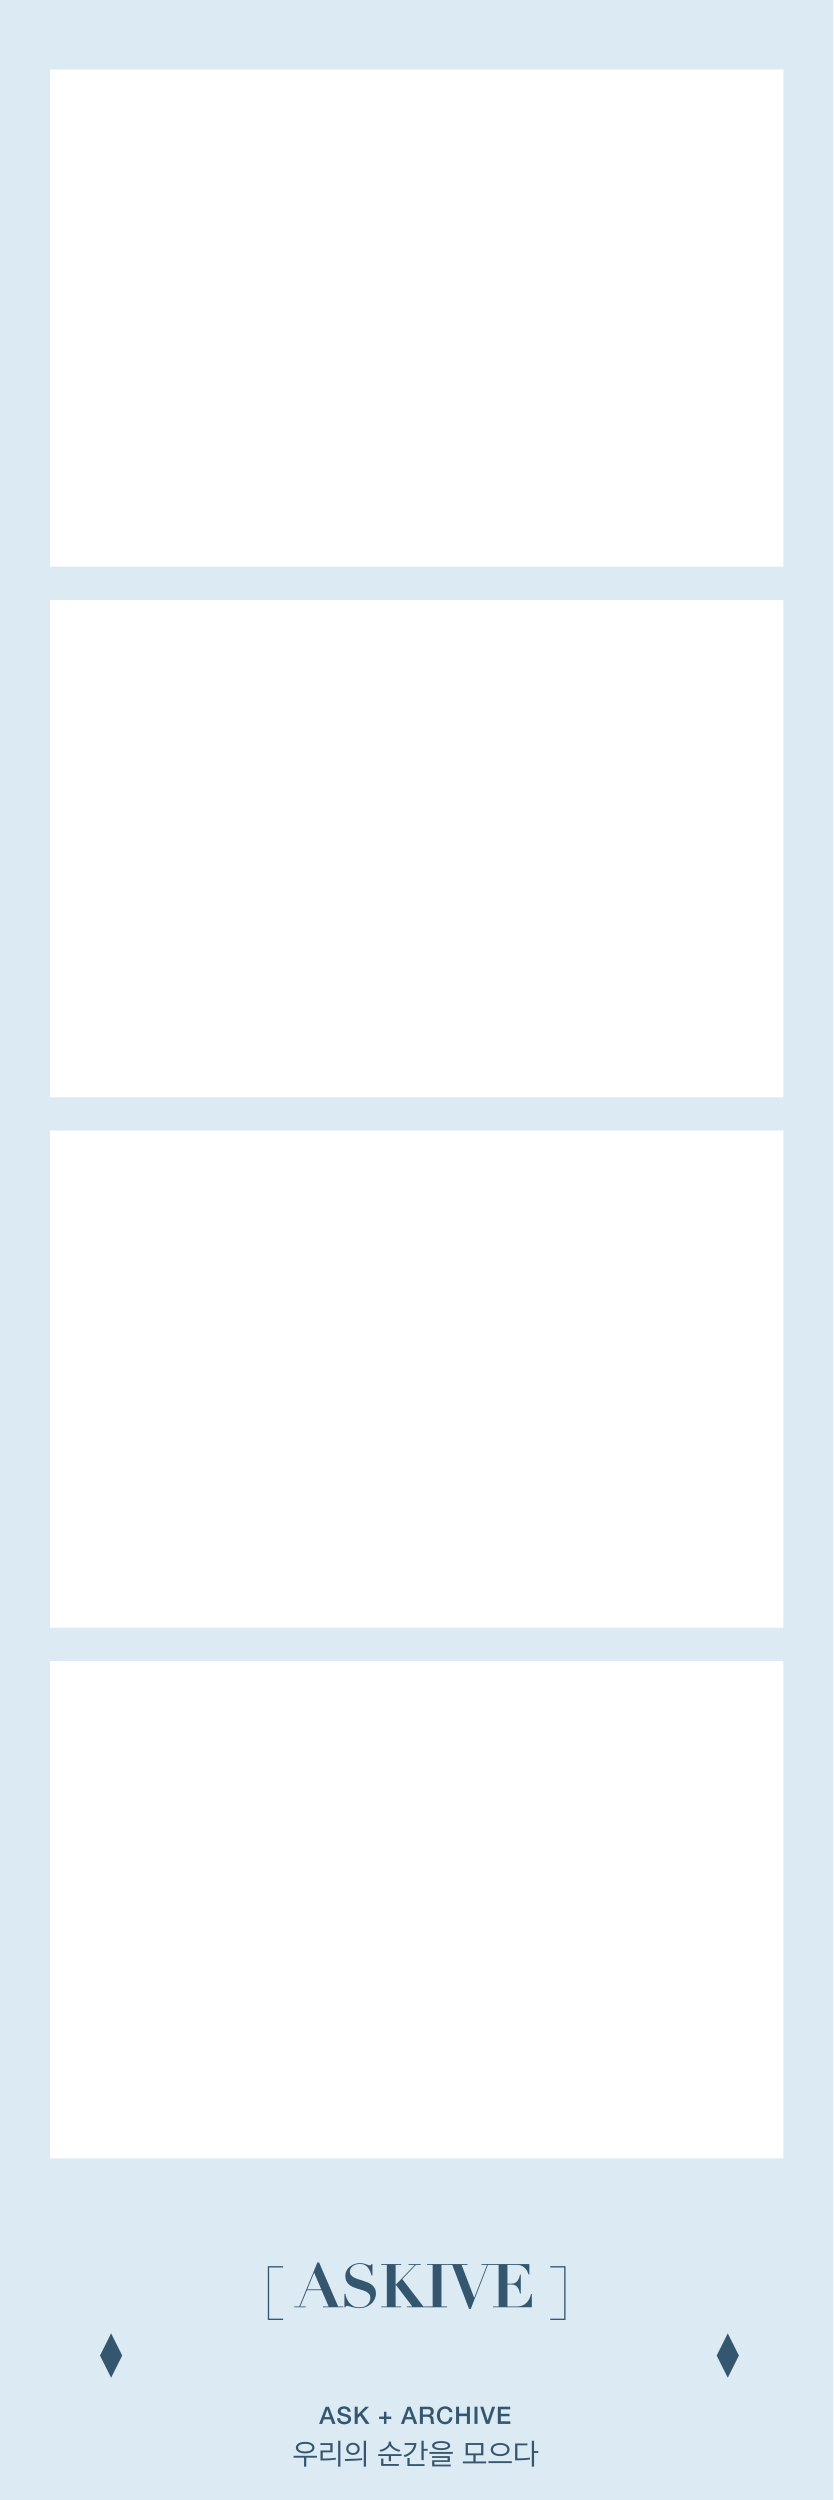
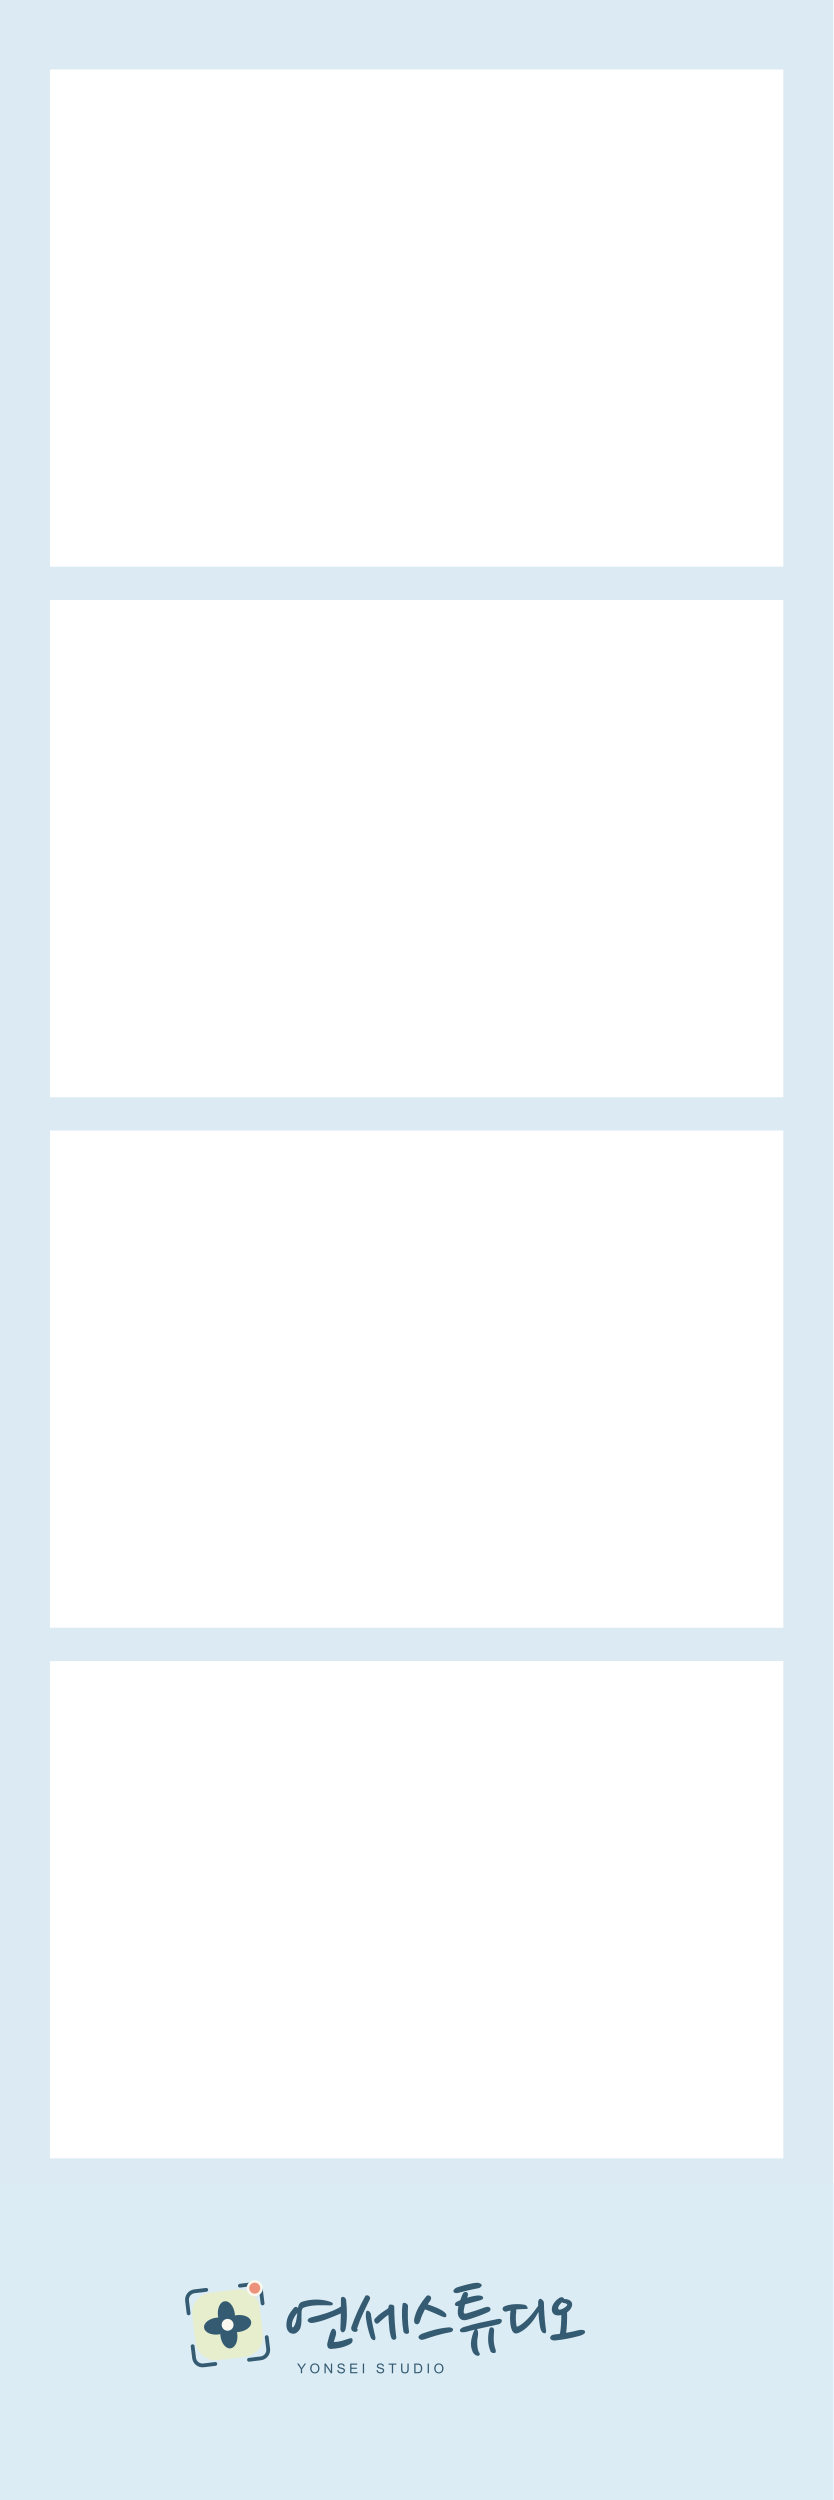
<svg xmlns="http://www.w3.org/2000/svg" width="600" height="1800" viewBox="0 0 600 1800">
  <path d="M0 0H600V1800H0Z M36 50h528v358h-528Z M36 432h528v358h-528Z M36 814h528v358h-528Z M36 1196h528v358h-528Z" fill="#dceaf4" fill-rule="evenodd" />
  <path d="M72.0 1696l8 -16 8 16 -8 16Z M516.0 1696l8 -16 8 16 -8 16Z" fill="#34566f" />
-   <g id="askive-frame-logo" transform="translate(189.0 1630) scale(0.6981132)">
-     <g transform="translate(0 -10) scale(0.6853448)">
-       <g transform="translate(-68 -52)">
-         <path d="M99 71H77v79h22m402-79h22v79h-22" fill="none" stroke="#34566f" stroke-width="2" />
-         <g transform="translate(118 57) scale(0.9134134)" color="#34566f">
-           <g fill="currentColor">
-             <path transform="translate(0.00 82) scale(1 -1)" d="M30.30 56.90L42.10 29.60L19.10 29.60ZM-2.50 1.40L-2.50 0.00L16.40 0.00L16.40 1.40L7.50 1.40L18.60 28.20L42.60 28.20L54.20 1.40L44.90 1.40L44.90 0.00L78.50 0.00L78.50 1.40L69.90 1.40L38.40 74.00L35.70 74.00L5.90 1.40Z" />
-             <path transform="translate(73.90 82) scale(1 -1)" d="M6.30 22.20L6.30 0.00L7.90 0.00Q8.40 1.40 9.00 1.85Q9.60 2.30 11.00 2.30Q12.00 2.30 14.05 1.70Q16.10 1.10 18.75 0.45Q21.40 -0.20 24.45 -0.80Q27.50 -1.40 30.60 -1.40Q36.80 -1.40 41.85 0.55Q46.90 2.50 50.55 5.80Q54.20 9.10 56.20 13.50Q58.20 17.90 58.20 22.80Q58.20 27.80 56.35 31.20Q54.50 34.60 51.50 37.00Q48.50 39.40 44.65 40.95Q40.80 42.50 36.75 43.80Q32.70 45.10 28.85 46.30Q25.00 47.50 22.00 49.15Q19.00 50.80 17.15 53.10Q15.30 55.40 15.30 58.90Q15.30 61.20 16.40 63.40Q17.50 65.60 19.60 67.40Q21.70 69.20 24.75 70.30Q27.80 71.40 31.80 71.40Q36.70 71.40 39.90 69.70Q43.10 68.00 45.20 65.25Q47.30 62.50 48.65 59.10Q50.00 55.70 51.20 52.20L52.50 52.20L52.50 71.20L50.90 71.20Q50.40 70.00 49.95 69.55Q49.50 69.10 48.10 69.10Q46.90 69.10 45.45 69.70Q44.00 70.30 42.10 70.95Q40.20 71.60 37.70 72.20Q35.20 72.80 31.90 72.80Q26.70 72.80 22.25 71.05Q17.80 69.30 14.60 66.45Q11.40 63.60 9.60 59.90Q7.80 56.20 7.80 52.20Q7.80 46.80 9.55 43.20Q11.30 39.60 14.20 37.15Q17.10 34.70 20.80 33.15Q24.50 31.60 28.40 30.45Q32.30 29.30 36.00 28.20Q39.70 27.10 42.60 25.50Q45.50 23.90 47.25 21.50Q49.00 19.10 49.00 15.40Q49.00 13.40 48.20 10.75Q47.40 8.10 45.45 5.70Q43.50 3.30 40.10 1.65Q36.70 0.00 31.40 0.00Q29.90 0.00 28.15 0.05Q26.40 0.10 24.45 0.65Q22.50 1.20 20.35 2.40Q18.20 3.60 15.90 5.90Q13.80 7.90 12.35 10.25Q10.90 12.60 9.95 14.85Q9.00 17.10 8.50 19.05Q8.00 21.00 7.80 22.20Z" />
-             <path transform="translate(136.70 82) scale(1 -1)" d="M4.20 71.20L4.20 69.80L13.40 69.80L13.40 1.40L4.20 1.40L4.20 0.00L37.10 0.00L37.10 1.40L27.90 1.40L27.90 36.40L28.70 36.40L55.30 1.40L46.30 1.40L46.30 0.00L79.70 0.00L79.70 1.40L73.50 1.40L38.90 46.40L61.20 69.80L69.20 69.80L69.20 71.20L49.20 71.20L49.20 69.80L59.30 69.80L28.70 37.80L27.90 37.80L27.90 69.80L37.10 69.80L37.10 71.20Z" />
-             <path transform="translate(212.50 82) scale(1 -1)" d="M3.90 71.20L3.90 69.80L13.10 69.80L13.10 1.40L3.90 1.40L3.90 0.00L36.80 0.00L36.80 1.40L27.60 1.40L27.60 69.80L36.80 69.80L36.80 71.20Z" />
-             <path transform="translate(251.20 82) scale(1 -1)" d="M-1.70 71.20L-1.70 69.80L6.70 69.80L34.30 -2.70L37.20 -2.70L65.40 69.80L74.00 69.80L74.00 71.20L54.90 71.20L54.90 69.80L63.90 69.80L42.80 15.60L22.10 69.80L31.70 69.80L31.70 71.20Z" />
-             <path transform="translate(321.40 82) scale(1 -1)" d="M3.70 71.20L3.70 69.80L12.90 69.80L12.90 1.40L3.70 1.40L3.70 0.00L67.60 0.00L67.60 21.90L66.30 21.90Q65.30 17.60 63.40 13.85Q61.50 10.10 58.65 7.30Q55.80 4.50 52.10 2.95Q48.40 1.40 43.80 1.40L27.40 1.40L27.40 37.50L34.10 37.50Q37.60 37.50 39.95 36.30Q42.30 35.10 43.90 33.05Q45.50 31.00 46.45 28.30Q47.40 25.60 48.10 22.70L49.40 22.70L49.40 53.80L48.10 53.80Q47.40 50.40 46.30 47.65Q45.20 44.90 43.50 42.95Q41.80 41.00 39.25 39.95Q36.70 38.90 33.00 38.90L27.40 38.90L27.40 69.80L43.30 69.80Q48.20 69.80 51.60 67.95Q55.00 66.10 57.15 63.60Q59.30 61.10 60.50 58.45Q61.70 55.80 62.20 54.10L63.50 54.10L63.50 71.20Z" />
-           </g>
-         </g>
+   <rect x="0" y="1572.0" width="600.0" height="228.0" fill="#dcecf4" />
+   <g id="yonsei-frame-logo" color="#345b72" transform="translate(129 1634.25) scale(0.6107143)">
+     <g transform="translate(10 18) rotate(-7 46 46)">
+       <rect x="7" y="7" width="80" height="80" rx="24" fill="#e7eece" />
+       <path d="M27 3H13A10 10 0 0 0 3 13V28M67 3h14a10 10 0 0 1 10 10v14M91 67v14a10 10 0 0 1-10 10H67M27 91H13A10 10 0 0 1 3 81V67" fill="none" stroke="currentColor" stroke-width="4.5" stroke-linecap="round" />
+       <g transform="translate(47 47)" fill="currentColor">
+         <ellipse cy="-12" rx="10" ry="16" />
+         <ellipse cy="-12" rx="10" ry="16" transform="rotate(90)" />
+         <ellipse cy="-12" rx="10" ry="16" transform="rotate(180)" />
+         <ellipse cy="-12" rx="10" ry="16" transform="rotate(270)" />
+         <circle r="7" fill="#faf8ef" />
      </g>
+       <circle cx="84" cy="8" r="8" fill="#ed927a" stroke="#faf8ef" stroke-width="3" />
    </g>
-   </g>
-   <g id="askive-frame-subtitle" aria-label="ASK + ARCHIVE · 우리의 순간을 모으다">
-     <g transform="translate(229.8867 1731.0) scale(0.1733333)" color="#34566f">
-       <g fill="currentColor">
-         <path transform="translate(0.00 82) scale(1 -1)" d="M26.70 71.40L40.00 71.40L67.50 0.00L54.10 0.00L47.40 18.90L18.90 18.90L12.20 0.00L-0.70 0.00ZM22.30 28.40L44.10 28.40L33.40 59.10L33.10 59.10Z" />
-         <path transform="translate(70.70 82) scale(1 -1)" d="M15.80 23.80Q15.80 19.70 17.20 16.80Q18.60 13.90 21.10 12.05Q23.60 10.20 26.85 9.35Q30.10 8.50 33.90 8.50Q38.00 8.50 40.90 9.45Q43.80 10.40 45.60 11.90Q47.40 13.40 48.20 15.35Q49.00 17.30 49.00 19.30Q49.00 23.40 47.15 25.35Q45.30 27.30 43.10 28.10Q39.30 29.50 34.25 30.75Q29.20 32.00 21.80 34.00Q17.20 35.20 14.15 37.15Q11.10 39.10 9.30 41.50Q7.50 43.90 6.75 46.60Q6.00 49.30 6.00 52.10Q6.00 57.50 8.25 61.45Q10.50 65.40 14.20 68.00Q17.90 70.60 22.60 71.85Q27.30 73.10 32.10 73.10Q37.70 73.10 42.65 71.65Q47.60 70.20 51.35 67.30Q55.10 64.40 57.30 60.15Q59.50 55.90 59.50 50.30L47.00 50.30Q46.50 57.20 42.30 60.05Q38.10 62.90 31.60 62.90Q29.40 62.90 27.10 62.45Q24.80 62.00 22.90 60.95Q21.00 59.90 19.75 58.10Q18.50 56.30 18.50 53.60Q18.50 49.80 20.85 47.65Q23.20 45.50 27.00 44.40Q27.40 44.30 30.15 43.55Q32.90 42.80 36.30 41.90Q39.70 41.00 42.95 40.15Q46.20 39.30 47.60 38.90Q51.10 37.80 53.70 35.90Q56.30 34.00 58.05 31.55Q59.80 29.10 60.65 26.30Q61.50 23.50 61.50 20.70Q61.50 14.70 59.05 10.45Q56.60 6.20 52.60 3.50Q48.60 0.80 43.50 -0.45Q38.40 -1.70 33.10 -1.70Q27.00 -1.70 21.60 -0.20Q16.20 1.30 12.20 4.40Q8.20 7.50 5.80 12.35Q3.40 17.20 3.30 23.80Z" />
-         <path transform="translate(139.50 82) scale(1 -1)" d="M7.60 71.40L20.10 71.40L20.10 38.90L51.90 71.40L67.30 71.40L38.80 42.90L69.30 0.00L53.70 0.00L30.30 34.10L20.10 24.00L20.10 0.00L7.60 0.00Z" />
-         <path transform="translate(243.80 82) scale(1 -1)" d="M24.90 50.60L35.10 50.60L35.10 30.40L55.20 30.40L55.20 20.20L35.10 20.20L35.10 0.00L24.90 0.00L24.90 20.20L4.80 20.20L4.80 30.40L24.90 30.40Z" />
-         <path transform="translate(339.60 82) scale(1 -1)" d="M26.70 71.40L40.00 71.40L67.50 0.00L54.10 0.00L47.40 18.90L18.90 18.90L12.20 0.00L-0.70 0.00ZM22.30 28.40L44.10 28.40L33.40 59.10L33.10 59.10Z" />
-         <path transform="translate(410.30 82) scale(1 -1)" d="M7.60 71.40L41.70 71.40Q53.50 71.40 59.40 66.30Q65.30 61.20 65.30 52.10Q65.30 47.00 63.80 43.65Q62.30 40.30 60.30 38.25Q58.30 36.20 56.35 35.30Q54.40 34.40 53.50 34.10L53.50 33.90Q55.10 33.70 56.95 32.90Q58.80 32.10 60.40 30.35Q62.00 28.60 63.05 25.80Q64.10 23.00 64.10 18.80Q64.10 12.50 65.05 7.35Q66.00 2.20 68.00 0.00L54.60 0.00Q53.20 2.30 52.95 5.10Q52.70 7.90 52.70 10.50Q52.70 15.40 52.10 18.95Q51.50 22.50 49.90 24.85Q48.30 27.20 45.55 28.30Q42.80 29.40 38.50 29.40L20.10 29.40L20.10 0.00L7.60 0.00ZM20.10 38.90L40.60 38.90Q46.60 38.90 49.70 41.75Q52.80 44.60 52.80 50.30Q52.80 53.70 51.80 55.85Q50.80 58.00 49.05 59.20Q47.30 60.40 45.05 60.80Q42.80 61.20 40.40 61.20L20.10 61.20Z" />
-         <path transform="translate(484.70 82) scale(1 -1)" d="M55.80 48.70Q55.00 51.80 53.60 54.40Q52.20 57.00 50.00 58.90Q47.80 60.80 44.85 61.85Q41.90 62.90 38.00 62.90Q32.30 62.90 28.15 60.60Q24.00 58.30 21.40 54.45Q18.80 50.60 17.55 45.70Q16.30 40.80 16.30 35.70Q16.30 30.60 17.55 25.70Q18.80 20.80 21.40 16.95Q24.00 13.10 28.15 10.80Q32.30 8.50 38.00 8.50Q42.20 8.50 45.40 9.95Q48.60 11.40 50.90 13.95Q53.20 16.50 54.50 19.90Q55.80 23.30 56.20 27.20L68.40 27.20Q68.00 20.80 65.65 15.50Q63.30 10.20 59.30 6.35Q55.30 2.50 49.90 0.40Q44.50 -1.70 38.00 -1.70Q30.00 -1.70 23.65 1.25Q17.30 4.20 12.90 9.30Q8.50 14.40 6.15 21.20Q3.80 28.00 3.80 35.70Q3.80 43.30 6.15 50.10Q8.50 56.90 12.90 62.00Q17.30 67.10 23.65 70.10Q30.00 73.10 38.00 73.10Q44.00 73.10 49.30 71.45Q54.60 69.80 58.65 66.65Q62.70 63.50 65.20 59.00Q67.70 54.50 68.30 48.70Z" />
-         <path transform="translate(560.90 82) scale(1 -1)" d="M7.30 71.40L19.80 71.40L19.80 43.00L52.30 43.00L52.30 71.40L64.80 71.40L64.80 0.00L52.30 0.00L52.30 32.20L19.80 32.20L19.80 0.00L7.30 0.00Z" />
-         <path transform="translate(637.10 82) scale(1 -1)" d="M7.60 71.40L20.10 71.40L20.10 0.00L7.60 0.00Z" />
-         <path transform="translate(668.90 82) scale(1 -1)" d="M-0.50 71.40L12.50 71.40L30.40 14.90L30.60 14.90L48.90 71.40L61.60 71.40L37.20 0.00L23.30 0.00Z" />
-         <path transform="translate(734.00 82) scale(1 -1)" d="M7.60 71.40L59.00 71.40L59.00 60.60L20.10 60.60L20.10 41.90L56.10 41.90L56.10 31.70L20.10 31.70L20.10 10.80L59.70 10.80L59.70 0.00L7.60 0.00Z" />
-       </g>
-     </g>
-     <g transform="translate(210.496 1757.0) scale(0.2133333)" color="#34566f">
-       <g fill="currentColor">
-         <path transform="translate(0.00 82) scale(1 -1)" d="M74.50 57.20C74.50 68.80 62.80 76.70 43.20 76.70C23.70 76.70 11.90 68.80 11.90 57.20C11.90 45.50 23.70 37.60 43.20 37.60C62.80 37.60 74.50 45.60 74.50 57.20ZM43.20 70.10C58.10 70.10 67.10 65.20 67.10 57.20C67.10 49.10 58.10 44.20 43.20 44.20C28.50 44.20 19.50 49.10 19.50 57.20C19.50 65.20 28.50 70.10 43.20 70.10ZM47.00 -7.10L47.00 23.30L83.10 23.30L83.10 29.70L4.10 29.70L4.10 23.30L39.40 23.30L39.40 -7.10Z" />
-         <path transform="translate(86.50 82) scale(1 -1)" d="M68.00 80.40L68.00 -7.00L75.60 -7.00L75.60 80.40ZM60.00 23.10C49.40 21.20 32.10 20.40 18.20 20.40L16.10 20.40L16.10 41.30L49.30 41.30L49.30 72.30L8.10 72.30L8.10 66.00L41.60 66.00L41.60 47.60L8.50 47.60L8.50 13.90L17.40 13.90C36.60 13.90 51.60 15.40 60.70 16.80Z" />
-         <path transform="translate(173.00 82) scale(1 -1)" d="M68.00 80.40L68.00 -7.00L75.60 -7.00L75.60 80.40ZM54.20 52.80C54.20 65.60 44.40 73.60 31.50 73.60C18.80 73.60 8.70 65.10 8.70 52.80C8.70 41.10 18.60 32.50 31.50 32.50C44.10 32.50 54.20 40.40 54.20 52.80ZM46.80 52.80C46.80 44.60 39.80 38.90 31.50 38.90C23.00 38.90 16.10 44.70 16.10 52.80C16.10 61.00 23.10 67.10 31.50 67.10C40.00 67.10 46.80 61.60 46.80 52.80ZM62.90 15.20L62.20 21.40C55.80 20.60 44.50 19.90 32.30 19.50C21.70 18.90 11.40 18.70 3.90 18.80L5.30 12.10C11.90 12.20 21.50 12.50 31.80 13.00C42.90 13.50 55.40 14.30 62.90 15.20Z" />
-         <path transform="translate(285.80 82) scale(1 -1)" d="M47.20 11.10L47.20 28.90L82.70 28.90L82.70 35.30L3.80 35.30L3.80 28.90L39.60 28.90L39.60 11.10ZM78.60 49.60C65.30 51.00 47.30 61.70 47.30 74.00L47.30 77.60L39.40 77.60L39.40 74.00C39.40 61.80 22.70 51.10 8.20 49.50L11.70 43.20C26.70 45.90 39.80 55.70 43.20 64.00C47.20 55.70 60.60 45.80 75.10 43.20ZM73.60 -4.30L73.60 2.00L21.40 2.00L21.40 20.10L13.80 20.10L13.80 -4.30Z" />
-         <path transform="translate(372.30 82) scale(1 -1)" d="M84.30 46.60L84.30 53.00L71.00 53.00L71.00 80.40L63.40 80.40L63.40 15.00L71.00 15.00L71.00 46.60ZM73.70 -4.80L73.70 1.50L23.60 1.50L23.60 22.20L16.00 22.20L16.00 -4.80ZM6.80 72.70L6.80 66.30L38.30 66.30C36.10 50.20 22.00 36.30 3.20 31.50L7.10 25.10C29.40 32.20 45.60 48.90 46.60 72.70Z" />
-         <path transform="translate(458.80 82) scale(1 -1)" d="M82.70 36.20L82.70 42.60L3.80 42.60L3.80 36.20ZM73.90 64.00C73.90 73.60 62.30 79.20 43.30 79.20C24.50 79.20 12.90 73.60 12.90 64.00C12.90 54.40 24.50 48.90 43.30 48.90C62.30 48.90 73.90 54.40 73.90 64.00ZM43.30 73.00C57.20 73.00 66.20 69.50 66.20 64.00C66.20 58.60 57.20 55.20 43.30 55.20C29.60 55.20 20.70 58.60 20.70 64.00C20.70 69.50 29.60 73.00 43.30 73.00ZM75.70 -6.20L75.70 0.00L20.60 0.00L20.60 8.80L72.80 8.80L72.80 28.40L12.80 28.40L12.80 22.30L65.20 22.30L65.20 14.60L13.00 14.60L13.00 -6.20Z" />
-         <path transform="translate(571.60 82) scale(1 -1)" d="M82.70 4.10L82.70 10.50L46.90 10.50L46.90 31.40L73.00 31.40L73.00 72.60L13.30 72.60L13.30 31.40L39.30 31.40L39.30 10.50L3.80 10.50L3.80 4.10ZM65.40 37.70L20.90 37.70L20.90 66.30L65.40 66.30Z" />
-         <path transform="translate(658.10 82) scale(1 -1)" d="M82.70 5.00L82.70 11.40L3.80 11.40L3.80 5.00ZM75.00 50.70C75.00 64.00 62.40 72.80 43.10 72.80C24.10 72.80 11.40 64.00 11.40 50.70C11.40 37.30 24.10 28.60 43.10 28.60C62.30 28.60 75.00 37.30 75.00 50.70ZM67.40 50.60C67.40 41.30 57.70 35.10 43.10 35.10C28.60 35.10 19.00 41.30 19.00 50.60C19.00 60.10 28.60 66.40 43.10 66.40C57.80 66.40 67.40 60.10 67.40 50.60Z" />
-         <path transform="translate(744.60 82) scale(1 -1)" d="M71.20 80.40L63.60 80.40L63.60 -7.00L71.20 -7.00L71.20 39.30L85.40 39.30L85.40 45.70L71.20 45.70ZM14.90 20.90L14.90 64.90L48.70 64.90L48.70 71.30L7.20 71.30L7.20 14.40L15.80 14.40C31.00 14.40 48.30 15.60 57.70 17.40L56.90 23.70C48.50 21.90 31.20 20.90 19.90 20.90Z" />
-       </g>
+     <g fill="currentColor">
+       <path d="M176 505Q179 516 189.5 526.0Q200 536 212 540Q248 552 288.5 558.0Q329 564 369.5 564.0Q410 564 449.5 557.5Q489 551 525 538Q551 528 548 514Q545 504 535.0 502.0Q525 500 519 500Q485 501 449.0 502.0Q413 503 377.0 501.5Q341 500 305.5 495.0Q270 490 236 478Q225 475 219.0 468.0Q213 461 210.0 451.5Q207 442 206.5 431.0Q206 420 206 409Q205 390 205.5 370.0Q206 350 205.5 330.0Q205 310 202.0 290.0Q199 270 192 250Q189 241 181.0 230.5Q173 220 162.5 210.5Q152 201 139.0 195.0Q126 189 112 191Q83 194 68.0 209.5Q53 225 46 247Q39 271 41.0 299.0Q43 327 49 350Q60 388 81.0 419.0Q102 450 125 476Q136 486 147.5 484.5Q159 483 164 475L167 469Q168 485 176 505ZM657 206Q646 206 637.0 218.5Q628 231 630 240Q632 283 633.0 326.0Q634 369 635 412Q563 381 487.0 352.0Q411 323 330 309Q304 306 289.5 315.0Q275 324 273 333Q272 341 276.0 347.5Q280 354 286.5 358.5Q293 363 301.0 366.0Q309 369 316 371Q353 380 394.5 391.0Q436 402 477.5 416.0Q519 430 559.5 447.5Q600 465 635 487H636V569Q636 587 649 592Q658 595 665.5 592.5Q673 590 679.0 584.5Q685 579 688.5 571.5Q692 564 693 558Q697 523 699.5 480.5Q702 438 701.5 395.0Q701 352 697.0 311.0Q693 270 686 238Q682 222 673.0 214.0Q664 206 657 206ZM582 180Q577 163 571.0 142.0Q565 121 558 100Q603 101 647.0 113.5Q691 126 725 138Q735 142 747.5 142.5Q760 143 763 128Q766 108 756.5 95.0Q747 82 730 74Q680 49 629.5 38.0Q579 27 528 25Q500 25 491.0 47.5Q482 70 490 96Q498 126 506.5 158.0Q515 190 527 220Q530 228 536.5 237.0Q543 246 551 246Q567 246 577.0 227.5Q587 209 582 180ZM155 411Q144 400 131.0 377.5Q118 355 110 335Q107 327 104.5 314.5Q102 302 101.5 290.0Q101 278 102.5 269.0Q104 260 110 260Q116 260 122.0 268.5Q128 277 134.0 290.0Q140 303 144.5 319.0Q149 335 151 350L161 420Q159 417 158.0 415.0Q157 413 155 411Z" transform="translate(122.000 96) scale(0.108 -0.108)" />
+       <path d="M223 573Q185 496 147.5 416.5Q110 337 80 245Q86 243 88 236Q89 233 88 230Q82 217 72.5 213.0Q63 209 54 211Q31 216 22.0 231.0Q13 246 19 266Q49 351 86.0 434.0Q123 517 171 603Q176 611 188.0 610.5Q200 610 208 605Q216 600 220.5 589.5Q225 579 223 573ZM637 496Q634 431 635.5 357.0Q637 283 648 215Q650 205 644.5 198.5Q639 192 630 190Q618 187 604.5 193.5Q591 200 587 215Q581 249 577.0 289.0Q573 329 571.5 369.0Q570 409 571.5 447.5Q573 486 578 518Q580 524 587.0 526.5Q594 529 601 528Q606 528 612.5 524.5Q619 521 624.5 516.5Q630 512 633.5 506.5Q637 501 637 496ZM274 316Q269 325 268.5 336.0Q268 347 273 353Q308 391 347.0 419.0Q386 447 422 470Q422 479 424 487Q426 494 429.0 500.0Q432 506 437 508Q443 510 451.5 510.0Q460 510 468.0 507.0Q476 504 481.5 499.0Q487 494 487 485Q487 398 492.5 315.5Q498 233 509 154Q512 144 504.5 134.5Q497 125 487 125Q476 123 468.0 129.0Q460 135 457 140Q439 185 433.0 249.5Q427 314 423 398Q397 381 370.5 357.5Q344 334 321 313Q303 296 291.0 301.5Q279 307 274 316ZM281 152Q282 149 281.5 142.0Q281 135 279.0 129.5Q277 124 272.5 121.0Q268 118 261 122Q259 123 255.0 124.0Q251 125 246.5 128.0Q242 131 236.5 138.0Q231 145 227 157Q210 203 197.0 257.5Q184 312 177 368Q176 377 176.0 388.5Q176 400 177.0 411.0Q178 422 180.5 430.0Q183 438 187 440Q196 444 204.0 440.5Q212 437 218.5 430.0Q225 423 229.0 414.0Q233 405 233 398Q240 335 253.5 274.0Q267 213 281 152Z" transform="translate(201.000 96) scale(0.108 -0.108)" />
+       <path d="M190 606Q209 594 207.0 578.0Q205 562 195 548Q189 540 182.5 531.0Q176 522 170 511Q222 494 273.5 472.0Q325 450 355 424Q372 410 373.0 397.0Q374 384 370 377Q365 369 352.5 371.0Q340 373 328 378Q290 395 238.5 417.5Q187 440 139 457Q123 427 109.5 395.0Q96 363 88 334Q85 324 80.5 315.0Q76 306 69.0 300.5Q62 295 53.5 294.0Q45 293 34 301Q23 308 21.5 324.5Q20 341 22 351Q37 422 71.5 482.5Q106 543 154 600Q161 608 172.0 609.5Q183 611 190 606ZM446 238Q446 228 440.0 219.5Q434 211 419 208Q341 194 272.0 174.0Q203 154 131 129Q109 121 92.0 127.0Q75 133 70 148Q66 161 79.0 173.0Q92 185 110 192Q163 212 238.0 232.5Q313 253 403 261Q409 261 416.0 259.5Q423 258 430.0 255.0Q437 252 441.5 248.0Q446 244 446 238Z" transform="translate(274.708 96) scale(0.108 -0.108)" />
+       <path d="M44 541Q50 544 59.5 548.0Q69 552 80 557Q86 574 91.5 587.5Q97 601 101 612Q106 623 112.0 633.5Q118 644 135 647Q153 650 160.5 635.0Q168 620 162 603Q160 598 158.5 593.5Q157 589 155 584Q191 595 228.0 602.5Q265 610 293 608Q296 607 302.5 606.0Q309 605 315 603Q321 600 325.5 595.5Q330 591 331 584Q331 573 321.0 566.5Q311 560 299 556Q257 545 214.0 533.5Q171 522 132 511Q126 487 122.0 465.5Q118 444 118 428Q118 418 124.5 413.0Q131 408 144 411Q195 425 246.5 442.5Q298 460 349 479Q369 486 385.5 484.0Q402 482 409 467Q414 455 406.5 444.0Q399 433 388 428Q366 417 333.0 404.0Q300 391 264 378Q228 365 195.0 354.5Q162 344 140 340Q111 335 91.5 346.5Q72 358 61 382Q52 402 53.0 431.5Q54 461 61 492Q51 491 41.5 493.0Q32 495 26 501Q24 502 22.5 506.5Q21 511 23 517Q24 529 44 541ZM534 333Q535 320 524.5 309.0Q514 298 499 294Q439 279 380.0 267.0Q321 255 262 241Q266 237 268.5 231.0Q271 225 273 217Q275 205 275.0 193.0Q275 181 274 175Q269 152 266.5 125.5Q264 99 266 72Q267 45 272.5 21.0Q278 -3 289 -20Q297 -27 292.0 -38.5Q287 -50 274 -50Q257 -50 240.5 -38.0Q224 -26 215 -5Q191 52 198.5 107.5Q206 163 229 220Q233 229 238 235Q215 230 193.0 224.0Q171 218 149 212Q126 206 104.0 206.5Q82 207 77 222Q74 235 87.5 247.0Q101 259 119 264Q210 293 302.5 313.0Q395 333 487 351Q492 352 500.0 353.0Q508 354 515.5 352.5Q523 351 528.5 347.0Q534 343 534 333ZM56 636Q49 634 40.5 634.0Q32 634 24.5 636.0Q17 638 11.5 642.5Q6 647 6 655Q5 668 18.0 679.5Q31 691 43 696Q62 702 89.5 710.5Q117 719 147.0 726.5Q177 734 206.0 740.0Q235 746 257 747Q273 749 291.0 742.5Q309 736 314 725Q316 718 312.0 711.5Q308 705 302 700Q289 687 275 687Q257 684 226.5 677.5Q196 671 164.0 663.5Q132 656 102.0 648.0Q72 640 56 636ZM450 221Q445 168 445.5 128.0Q446 88 457 45Q460 37 463.0 28.0Q466 19 467.5 10.5Q469 2 468.5 -5.0Q468 -12 464 -15Q454 -23 436.0 -19.0Q418 -15 410 0Q386 61 384.5 122.0Q383 183 399 244Q401 252 409.5 258.0Q418 264 429 260Q443 255 447.0 243.5Q451 232 450 221Z" transform="translate(322.712 96) scale(0.108 -0.108)" />
+       <path d="M409 526Q408 542 412.5 554.0Q417 566 428 572Q434 574 441.5 570.5Q449 567 456.0 560.0Q463 553 467.5 544.5Q472 536 472 528Q473 467 478.0 394.0Q483 321 492 254Q493 247 494.5 237.5Q496 228 496.0 219.5Q496 211 494.0 204.5Q492 198 488 197Q473 193 462.5 200.5Q452 208 445.0 220.5Q438 233 434.0 248.5Q430 264 428 276Q422 314 418.0 352.5Q414 391 412 429Q394 393 370.5 358.0Q347 323 319.0 292.5Q291 262 259.0 237.5Q227 213 193 199Q175 192 162.0 194.0Q149 196 140.0 204.5Q131 213 125.0 225.5Q119 238 115 252Q108 276 105.0 304.5Q102 333 102.0 360.0Q102 387 104.0 410.0Q106 433 108 445Q97 442 85.0 439.0Q73 436 61 433Q49 429 39.0 435.5Q29 442 24 450Q19 458 22.5 471.0Q26 484 39 489Q66 501 95.5 506.5Q125 512 154.5 513.5Q184 515 212.5 513.0Q241 511 266 506Q277 503 285.0 492.0Q293 481 295 473Q297 467 291.0 464.0Q285 461 277 461Q244 460 217.5 459.0Q191 458 167 455Q172 444 170 431Q167 414 166.0 393.0Q165 372 165.5 349.5Q166 327 168.5 306.0Q171 285 175 268Q199 272 229.5 295.0Q260 318 292.0 350.5Q324 383 354.5 421.5Q385 460 409 495Z" transform="translate(379.032 96) scale(0.108 -0.108)" />
+       <path d="M334 231Q344 233 355.5 233.5Q367 234 376.5 232.0Q386 230 392.5 225.0Q399 220 400 212Q401 197 382.5 186.0Q364 175 341 168Q268 148 206.0 136.5Q144 125 80 118Q56 115 39.5 121.5Q23 128 20 140Q18 151 22.0 159.0Q26 167 33.0 172.0Q40 177 48.0 179.5Q56 182 62 182Q78 184 93.5 186.0Q109 188 125 190Q129 208 132.0 234.0Q135 260 137.0 288.5Q139 317 140.0 345.0Q141 373 141 395Q133 393 131 393Q97 386 70.5 398.0Q44 410 38 443Q35 460 39.0 478.5Q43 497 53.5 515.0Q64 533 79.5 549.5Q95 566 114 579Q134 592 151 589Q168 585 170 570Q175 570 179.5 569.5Q184 569 189 569Q218 566 238.5 551.0Q259 536 259 510Q259 490 244.5 466.0Q230 442 203 423Q204 401 204.0 371.5Q204 342 202.5 311.5Q201 281 199.0 252.0Q197 223 193 201Q268 214 334 231ZM108 463Q112 451 127.0 454.0Q142 457 159.5 466.0Q177 475 190.5 487.0Q204 499 205 506Q206 512 201.0 515.5Q196 519 189.5 521.5Q183 524 175.5 525.0Q168 526 163 527Q153 528 150 537Q142 529 133.0 519.5Q124 510 117.5 500.5Q111 491 108.0 481.0Q105 471 108 463Z" transform="translate(435.352 96) scale(0.108 -0.108)" />
+       <path d="M571 0V621L6 1466H242L531 1024Q611 900 680 776Q746 891 840 1035L1124 1466H1350L765 621V0Z" transform="translate(139.000 122) scale(0.00781 -0.00781)" />
+       <path d="M99 714Q99 1079 295.0 1285.5Q491 1492 801 1492Q1004 1492 1167.0 1395.0Q1330 1298 1415.5 1124.5Q1501 951 1501 731Q1501 508 1411.0 332.0Q1321 156 1156.0 65.5Q991 -25 800 -25Q593 -25 430.0 75.0Q267 175 183.0 348.0Q99 521 99 714ZM299 711Q299 446 441.5 293.5Q584 141 799 141Q1018 141 1159.5 295.0Q1301 449 1301 732Q1301 911 1240.5 1044.5Q1180 1178 1063.5 1251.5Q947 1325 802 1325Q596 1325 447.5 1183.5Q299 1042 299 711Z" transform="translate(153.672 122) scale(0.00781 -0.00781)" />
+       <path d="M156 0V1466H355L1125 315V1466H1311V0H1112L342 1152V0Z" transform="translate(170.117 122) scale(0.00781 -0.00781)" />
+       <path d="M92 471 275 487Q288 377 335.5 306.5Q383 236 483.0 192.5Q583 149 708 149Q819 149 904.0 182.0Q989 215 1030.5 272.5Q1072 330 1072 398Q1072 467 1032.0 518.5Q992 570 900 605Q841 628 639.0 676.5Q437 725 356 768Q251 823 199.5 904.5Q148 986 148 1087Q148 1198 211.0 1294.5Q274 1391 395.0 1441.0Q516 1491 664 1491Q827 1491 951.5 1438.5Q1076 1386 1143.0 1284.0Q1210 1182 1215 1053L1029 1039Q1014 1178 927.5 1249.0Q841 1320 672 1320Q496 1320 415.5 1255.5Q335 1191 335 1100Q335 1021 392 970Q448 919 684.5 865.5Q921 812 1009 772Q1137 713 1198.0 622.5Q1259 532 1259 414Q1259 297 1192.0 193.5Q1125 90 999.5 32.5Q874 -25 717 -25Q518 -25 383.5 33.0Q249 91 172.5 207.5Q96 324 92 471Z" transform="translate(185.672 122) scale(0.00781 -0.00781)" />
+       <path d="M162 0V1466H1222V1293H356V844H1167V672H356V173H1256V0Z" transform="translate(200.344 122) scale(0.00781 -0.00781)" />
+       <path d="M191 0V1466H385V0Z" transform="translate(215.016 122) scale(0.00781 -0.00781)" />
+       <path d="" transform="translate(223.461 122) scale(0.00781 -0.00781)" />
+       <path d="M92 471 275 487Q288 377 335.5 306.5Q383 236 483.0 192.5Q583 149 708 149Q819 149 904.0 182.0Q989 215 1030.5 272.5Q1072 330 1072 398Q1072 467 1032.0 518.5Q992 570 900 605Q841 628 639.0 676.5Q437 725 356 768Q251 823 199.5 904.5Q148 986 148 1087Q148 1198 211.0 1294.5Q274 1391 395.0 1441.0Q516 1491 664 1491Q827 1491 951.5 1438.5Q1076 1386 1143.0 1284.0Q1210 1182 1215 1053L1029 1039Q1014 1178 927.5 1249.0Q841 1320 672 1320Q496 1320 415.5 1255.5Q335 1191 335 1100Q335 1021 392 970Q448 919 684.5 865.5Q921 812 1009 772Q1137 713 1198.0 622.5Q1259 532 1259 414Q1259 297 1192.0 193.5Q1125 90 999.5 32.5Q874 -25 717 -25Q518 -25 383.5 33.0Q249 91 172.5 207.5Q96 324 92 471Z" transform="translate(231.906 122) scale(0.00781 -0.00781)" />
+       <path d="M531 0V1293H48V1466H1210V1293H725V0Z" transform="translate(246.578 122) scale(0.00781 -0.00781)" />
+       <path d="M1120 1466H1314V619Q1314 398 1264.0 268.0Q1214 138 1083.5 56.5Q953 -25 741 -25Q535 -25 404.0 46.0Q273 117 217.0 251.5Q161 386 161 619V1466H355V620Q355 429 390.5 338.5Q426 248 512.5 199.0Q599 150 724 150Q938 150 1029.0 247.0Q1120 344 1120 620Z" transform="translate(260.352 122) scale(0.00781 -0.00781)" />
+       <path d="M158 0V1466H663Q834 1466 924 1445Q1050 1416 1139 1340Q1255 1242 1312.5 1089.5Q1370 937 1370 741Q1370 574 1331.0 445.0Q1292 316 1231.0 231.5Q1170 147 1097.5 98.5Q1025 50 922.5 25.0Q820 0 687 0ZM352 173H665Q810 173 892.5 200.0Q975 227 1024 276Q1093 345 1131.5 461.5Q1170 578 1170 744Q1170 974 1094.5 1097.5Q1019 1221 911 1263Q833 1293 660 1293H352Z" transform="translate(275.906 122) scale(0.00781 -0.00781)" />
+       <path d="M191 0V1466H385V0Z" transform="translate(291.461 122) scale(0.00781 -0.00781)" />
+       <path d="M99 714Q99 1079 295.0 1285.5Q491 1492 801 1492Q1004 1492 1167.0 1395.0Q1330 1298 1415.5 1124.5Q1501 951 1501 731Q1501 508 1411.0 332.0Q1321 156 1156.0 65.5Q991 -25 800 -25Q593 -25 430.0 75.0Q267 175 183.0 348.0Q99 521 99 714ZM299 711Q299 446 441.5 293.5Q584 141 799 141Q1018 141 1159.5 295.0Q1301 449 1301 732Q1301 911 1240.5 1044.5Q1180 1178 1063.5 1251.5Q947 1325 802 1325Q596 1325 447.5 1183.5Q299 1042 299 711Z" transform="translate(299.906 122) scale(0.00781 -0.00781)" />
    </g>
  </g>
</svg>
